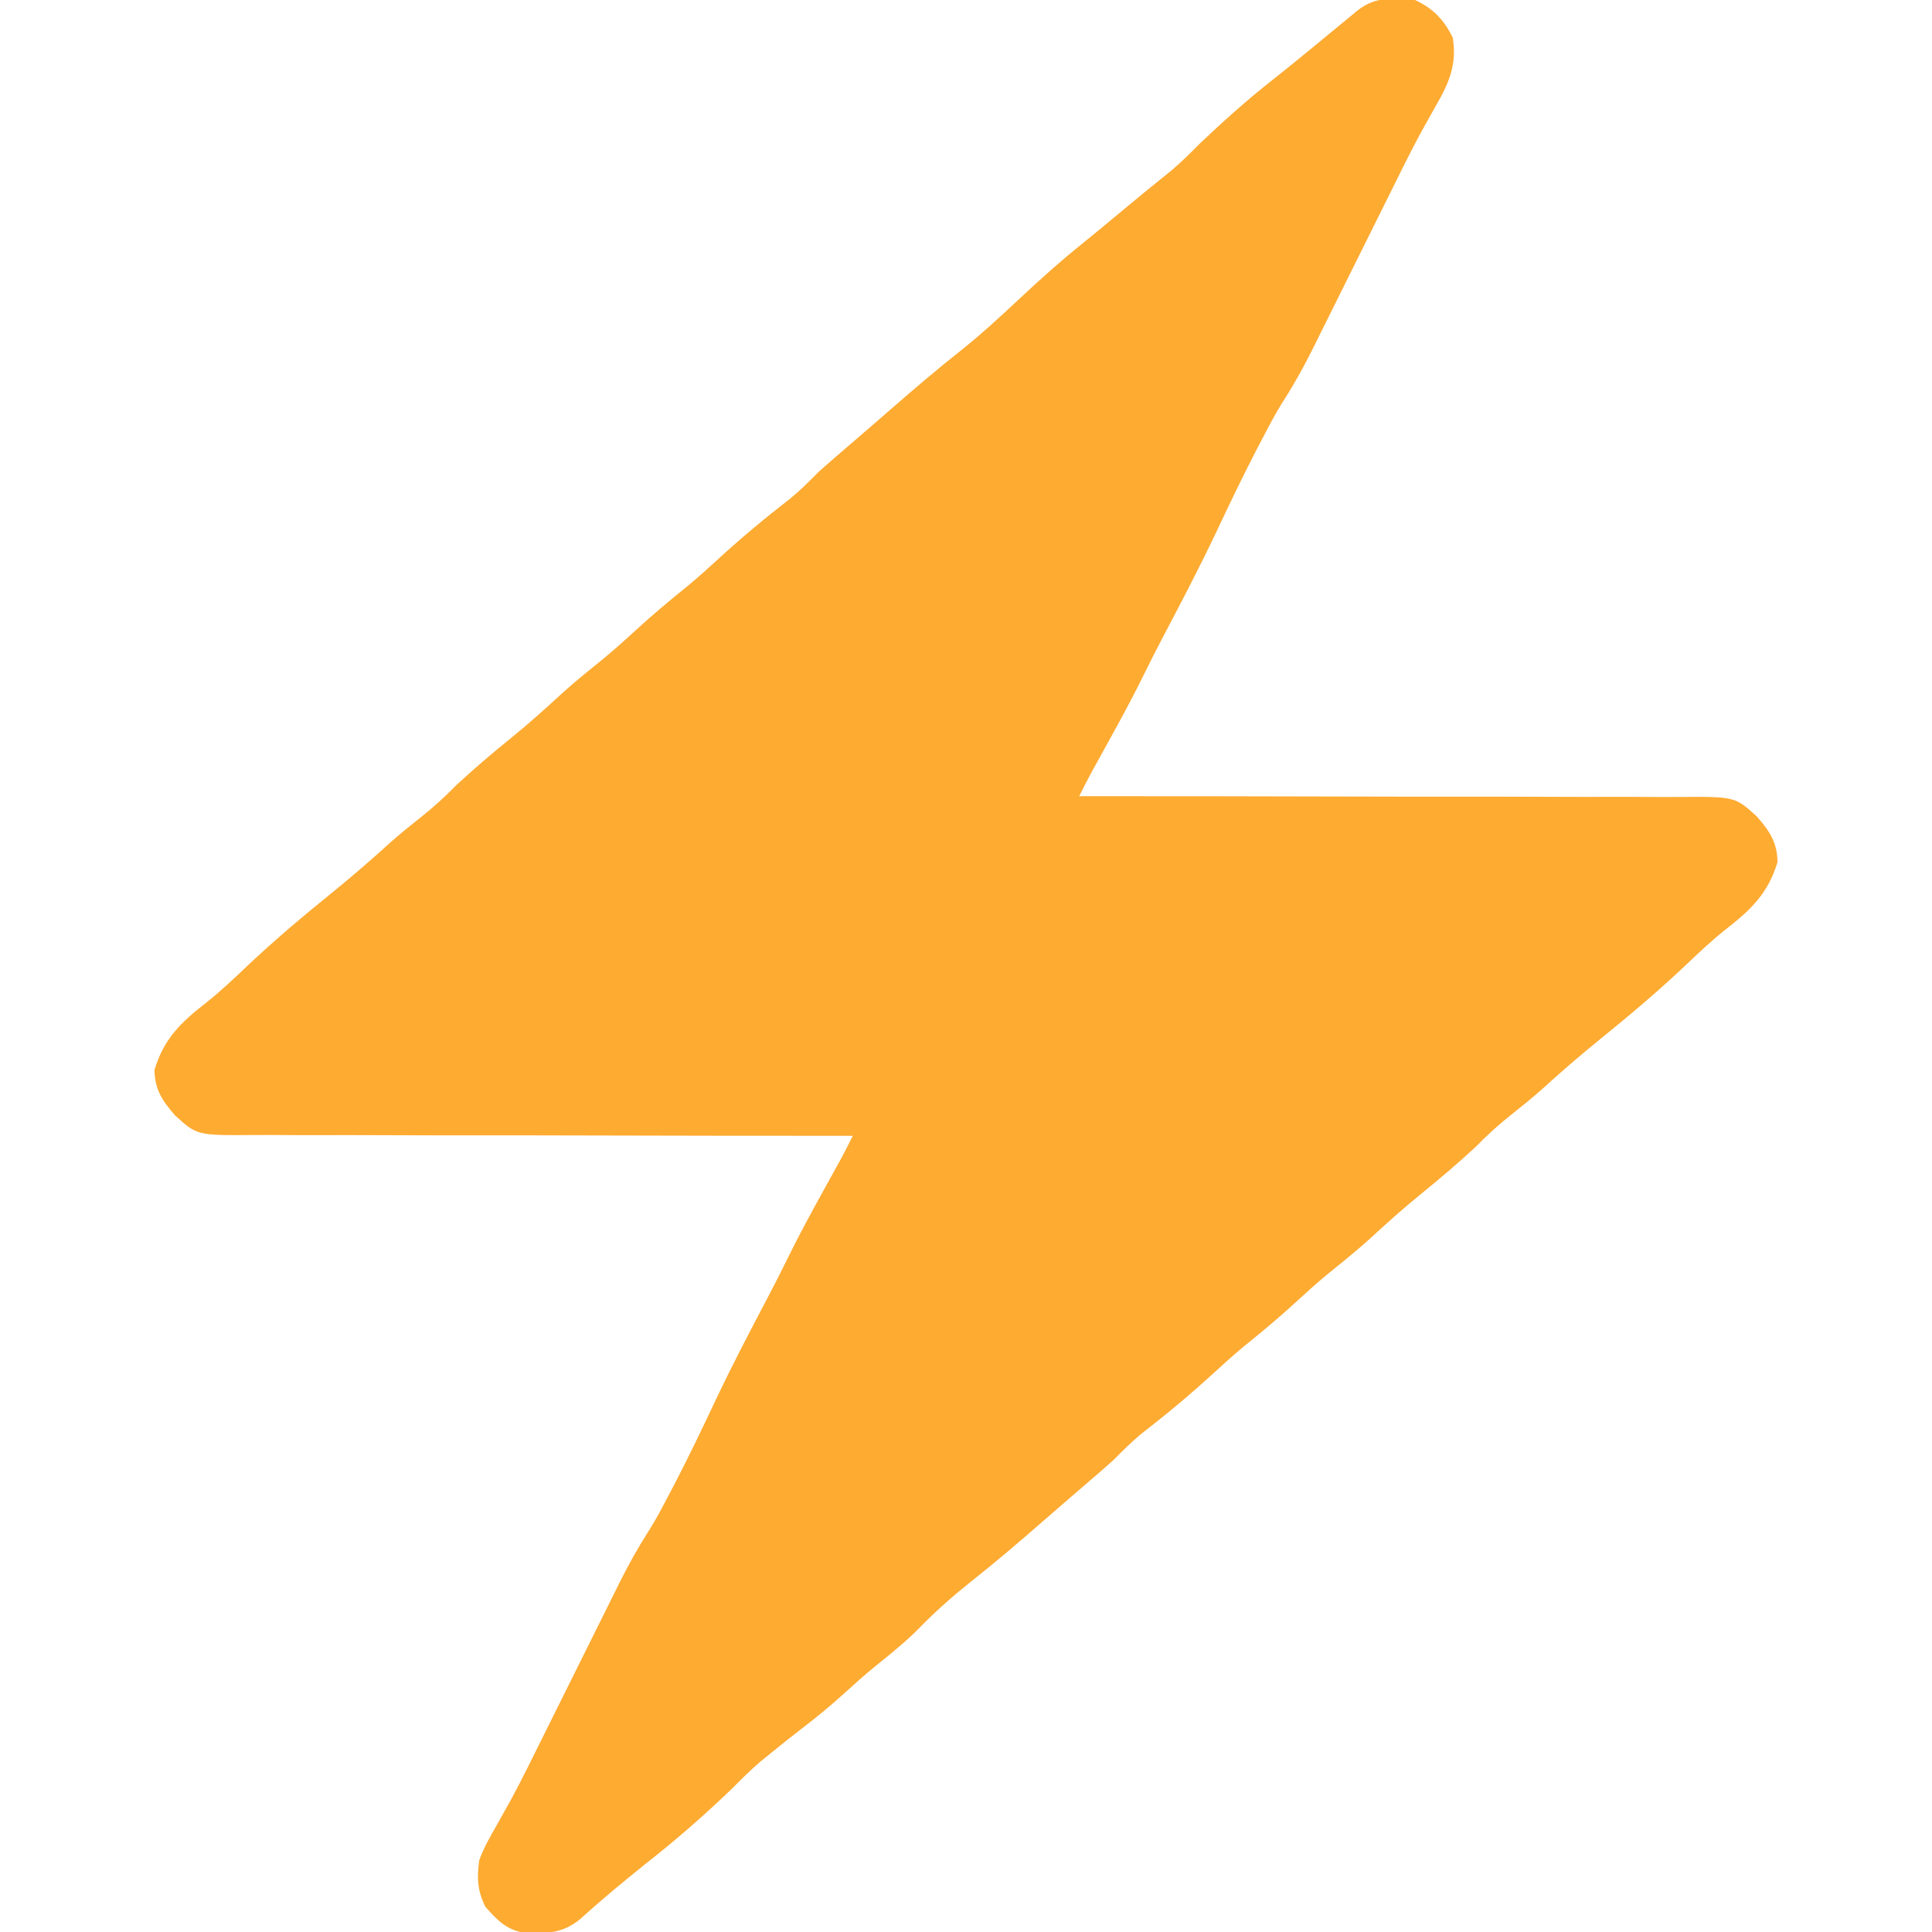
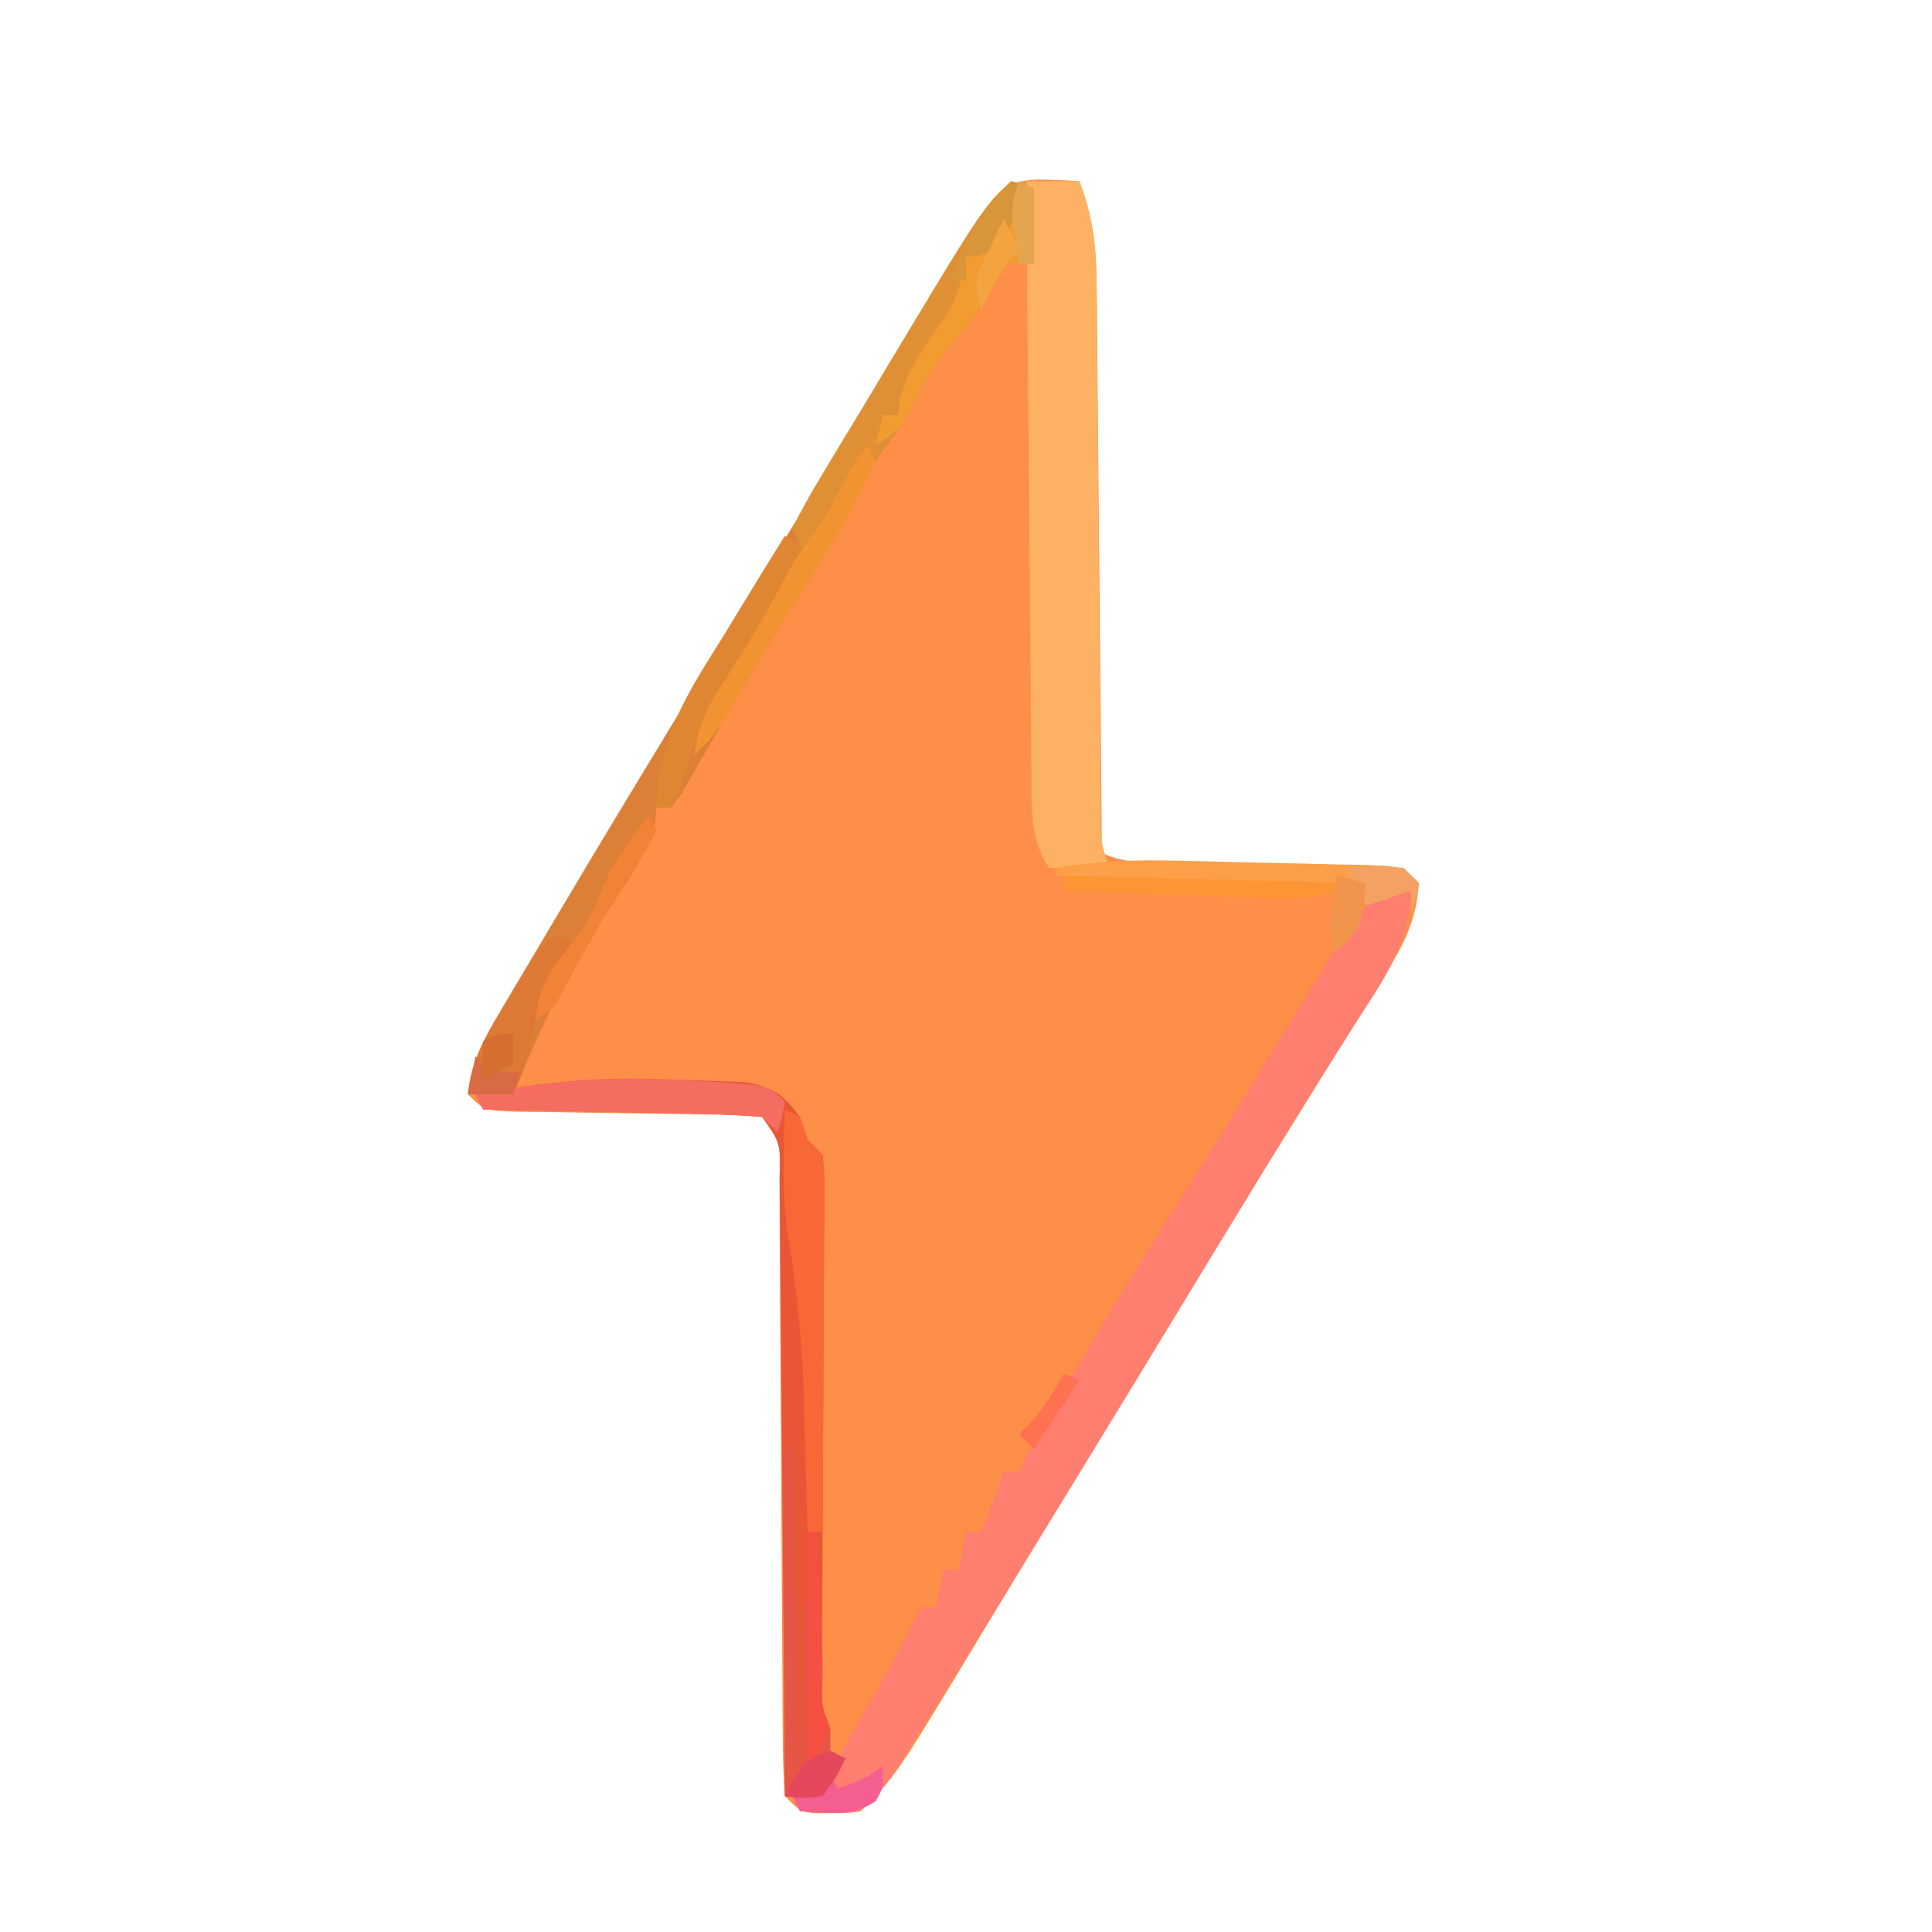
- <svg xmlns="http://www.w3.org/2000/svg" version="1.1" width="512" height="512">
-   <path d="M0 0 C4.859 2.297 7.635 5.178 10 10 C11.139 17.096 9.009 22.024 5.5 28.062 C4.654 29.573 3.81 31.085 2.969 32.598 C2.267 33.854 2.267 33.854 1.552 35.135 C-1.377 40.541 -4.072 46.066 -6.8 51.576 C-10.573 59.197 -14.365 66.809 -18.156 74.421 C-19.184 76.487 -20.21 78.554 -21.236 80.622 C-22.74 83.656 -24.251 86.688 -25.762 89.719 C-26.214 90.633 -26.666 91.548 -27.132 92.491 C-29.517 97.261 -32.048 101.834 -34.928 106.323 C-37.037 109.621 -38.812 113.097 -40.625 116.562 C-41.052 117.376 -41.48 118.19 -41.92 119.028 C-45.712 126.314 -49.235 133.718 -52.741 141.144 C-57.047 150.214 -61.682 159.096 -66.363 167.977 C-68.298 171.646 -70.179 175.335 -72 179.062 C-76.293 187.765 -81.086 196.219 -85.767 204.717 C-86.888 206.792 -87.95 208.888 -89 211 C-87.674 210.999 -87.674 210.999 -86.321 210.999 C-64.795 210.992 -43.27 211.018 -21.745 211.08 C-11.336 211.11 -0.927 211.128 9.483 211.12 C18.557 211.113 27.631 211.127 36.705 211.166 C41.508 211.186 46.312 211.196 51.115 211.18 C55.64 211.166 60.163 211.18 64.688 211.215 C66.345 211.223 68.003 211.221 69.66 211.207 C84.776 211.096 84.776 211.096 90.59 216.379 C93.912 220.198 95.966 223.154 96.062 228.438 C93.574 236.78 88.998 241.107 82.223 246.387 C78.47 249.358 75.031 252.644 71.562 255.938 C64.36 262.743 56.866 269.059 49.164 275.297 C43.794 279.659 38.595 284.138 33.484 288.801 C30.95 291.044 28.345 293.155 25.688 295.25 C22.216 297.988 19.09 300.831 16 304 C11.348 308.3 6.55 312.393 1.625 316.375 C-3.167 320.259 -7.713 324.355 -12.25 328.531 C-15.812 331.729 -19.526 334.714 -23.25 337.719 C-26.081 340.067 -28.794 342.509 -31.5 345 C-35.947 349.094 -40.547 352.924 -45.25 356.719 C-48.081 359.067 -50.794 361.509 -53.5 364 C-59.598 369.609 -65.962 374.867 -72.508 379.945 C-75.183 382.151 -77.553 384.545 -80 387 C-82.258 389.039 -84.565 391.02 -86.875 393 C-88.21 394.15 -89.544 395.299 -90.879 396.449 C-91.56 397.035 -92.24 397.621 -92.942 398.224 C-94.956 399.962 -96.962 401.708 -98.965 403.457 C-105.145 408.85 -111.358 414.153 -117.797 419.238 C-122.547 423.036 -127.077 427.009 -131.312 431.375 C-135.006 435.135 -139.065 438.371 -143.168 441.672 C-145.898 443.916 -148.517 446.241 -151.125 448.625 C-154.836 452.003 -158.65 455.135 -162.637 458.18 C-165.375 460.289 -168.066 462.448 -170.75 464.625 C-171.632 465.339 -172.513 466.053 -173.422 466.789 C-176.089 469.077 -178.531 471.501 -181 474 C-188.363 481.067 -195.958 487.714 -204 494 C-209.871 498.733 -215.678 503.503 -221.246 508.59 C-225.765 512.223 -229.634 512.433 -235.309 512.312 C-240.502 511.709 -243.037 509.09 -246.375 505.312 C-248.484 501.014 -248.644 497.718 -248 493 C-246.834 489.776 -245.22 486.897 -243.5 483.938 C-242.654 482.427 -241.81 480.915 -240.969 479.402 C-240.501 478.565 -240.034 477.728 -239.552 476.865 C-236.623 471.459 -233.928 465.934 -231.2 460.424 C-227.427 452.803 -223.635 445.191 -219.844 437.579 C-218.816 435.513 -217.79 433.446 -216.764 431.378 C-215.26 428.344 -213.749 425.312 -212.238 422.281 C-211.786 421.367 -211.334 420.452 -210.868 419.509 C-208.483 414.739 -205.952 410.166 -203.072 405.677 C-200.963 402.379 -199.188 398.903 -197.375 395.438 C-196.948 394.624 -196.52 393.81 -196.08 392.972 C-192.288 385.686 -188.765 378.282 -185.259 370.856 C-180.953 361.786 -176.318 352.904 -171.637 344.023 C-169.702 340.354 -167.821 336.665 -166 332.938 C-161.707 324.235 -156.914 315.781 -152.233 307.283 C-151.112 305.208 -150.05 303.112 -149 301 C-150.326 301.001 -150.326 301.001 -151.679 301.001 C-173.205 301.008 -194.73 300.982 -216.255 300.92 C-226.664 300.89 -237.073 300.872 -247.483 300.88 C-256.557 300.887 -265.631 300.873 -274.705 300.834 C-279.508 300.814 -284.312 300.804 -289.115 300.82 C-293.64 300.834 -298.163 300.82 -302.688 300.785 C-304.345 300.777 -306.003 300.779 -307.66 300.793 C-322.776 300.904 -322.776 300.904 -328.59 295.621 C-331.912 291.802 -333.966 288.846 -334.062 283.562 C-331.574 275.22 -326.998 270.893 -320.223 265.613 C-316.47 262.642 -313.031 259.356 -309.562 256.062 C-302.36 249.257 -294.866 242.941 -287.164 236.703 C-281.794 232.341 -276.595 227.862 -271.484 223.199 C-268.95 220.956 -266.345 218.845 -263.688 216.75 C-260.216 214.012 -257.09 211.169 -254 208 C-249.348 203.7 -244.55 199.607 -239.625 195.625 C-234.833 191.741 -230.287 187.645 -225.75 183.469 C-222.188 180.271 -218.474 177.286 -214.75 174.281 C-211.919 171.933 -209.206 169.491 -206.5 167 C-202.053 162.906 -197.453 159.076 -192.75 155.281 C-189.919 152.933 -187.206 150.491 -184.5 148 C-178.402 142.391 -172.038 137.133 -165.492 132.055 C-162.817 129.849 -160.447 127.455 -158 125 C-155.742 122.961 -153.435 120.98 -151.125 119 C-149.79 117.85 -148.456 116.701 -147.121 115.551 C-146.44 114.965 -145.76 114.379 -145.058 113.776 C-143.044 112.038 -141.038 110.292 -139.035 108.543 C-132.845 103.142 -126.622 97.834 -120.176 92.738 C-114.893 88.517 -109.941 83.954 -105.01 79.332 C-99.394 74.072 -93.718 68.993 -87.711 64.176 C-84.776 61.82 -81.886 59.415 -79 57 C-74.198 52.984 -69.352 49.028 -64.473 45.105 C-61.835 42.86 -59.434 40.464 -57 38 C-50.702 32.04 -44.317 26.31 -37.492 20.957 C-34.82 18.859 -32.189 16.717 -29.562 14.562 C-28.205 13.451 -28.205 13.451 -26.82 12.316 C-24.855 10.702 -22.891 9.084 -20.93 7.465 C-19.942 6.651 -18.955 5.838 -17.938 5 C-17.039 4.258 -16.141 3.515 -15.215 2.75 C-10.544 -0.941 -5.768 -0.579 0 0 Z " fill="#FEAB32" transform="translate(375,0)" />
+ <svg xmlns="http://www.w3.org/2000/svg" version="1.1" width="256" height="256">
+   <path d="M0 0 C1.212 0.041 1.212 0.041 2.449 0.082 C3.064 0.117 3.679 0.152 4.312 0.188 C6.213 5 6.617 9.374 6.631 14.488 C6.641 15.298 6.651 16.109 6.662 16.944 C6.693 19.606 6.71 22.268 6.727 24.93 C6.745 26.782 6.765 28.634 6.785 30.487 C6.836 35.349 6.876 40.212 6.913 45.075 C6.953 50.042 7.005 55.009 7.055 59.977 C7.151 69.713 7.236 79.45 7.312 89.188 C10.569 90.816 14.168 90.388 17.75 90.434 C19.466 90.467 21.182 90.5 22.898 90.533 C25.611 90.581 28.323 90.625 31.036 90.664 C33.649 90.704 36.262 90.755 38.875 90.809 C39.69 90.817 40.504 90.825 41.344 90.834 C47.086 90.961 47.086 90.961 49.312 93.188 C49.021 97.877 47.509 101.032 45.059 104.984 C44.377 106.094 43.696 107.204 42.994 108.348 C42.246 109.544 41.498 110.741 40.75 111.938 C39.976 113.191 39.204 114.445 38.432 115.699 C36.842 118.279 35.248 120.855 33.648 123.428 C30.837 127.95 28.048 132.485 25.26 137.021 C23.954 139.144 22.648 141.266 21.34 143.387 C16.424 151.364 11.547 159.364 6.688 167.375 C5.975 168.549 5.262 169.724 4.549 170.898 C1.151 176.499 -2.242 182.104 -5.625 187.715 C-6.854 189.747 -8.083 191.78 -9.312 193.812 C-9.856 194.718 -10.4 195.623 -10.959 196.555 C-20.022 211.522 -20.022 211.522 -24.688 216.188 C-26.562 216.453 -26.562 216.453 -28.688 216.438 C-29.389 216.443 -30.09 216.448 -30.812 216.453 C-32.688 216.188 -32.688 216.188 -34.688 214.188 C-34.895 211.398 -34.978 208.706 -34.975 205.914 C-34.981 205.059 -34.988 204.203 -34.995 203.322 C-35.009 201.461 -35.018 199.601 -35.023 197.74 C-35.031 194.799 -35.052 191.858 -35.076 188.917 C-35.132 181.612 -35.167 174.307 -35.203 167.002 C-35.234 160.832 -35.274 154.661 -35.323 148.491 C-35.344 145.588 -35.352 142.684 -35.36 139.78 C-35.373 138.007 -35.386 136.234 -35.4 134.461 C-35.399 133.242 -35.399 133.242 -35.397 131.999 C-35.276 127.626 -35.276 127.626 -37.688 124.188 C-40.457 123.966 -43.134 123.862 -45.906 123.844 C-46.72 123.829 -47.534 123.815 -48.372 123.799 C-50.977 123.753 -53.582 123.719 -56.188 123.688 C-59.615 123.646 -63.042 123.593 -66.469 123.531 C-67.658 123.523 -67.658 123.523 -68.871 123.515 C-74.462 123.413 -74.462 123.413 -76.688 121.188 C-76.363 116.973 -74.597 113.931 -72.469 110.34 C-72.139 109.78 -71.81 109.22 -71.47 108.643 C-70.383 106.799 -69.286 104.962 -68.188 103.125 C-67.417 101.825 -66.647 100.524 -65.877 99.223 C-58.966 87.565 -51.936 75.979 -44.875 64.411 C-41.322 58.591 -37.783 52.762 -34.246 46.932 C-33.196 45.201 -32.145 43.472 -31.093 41.742 C-27.765 36.267 -24.443 30.787 -21.141 25.296 C-19.577 22.697 -18.011 20.1 -16.444 17.503 C-15.696 16.262 -14.95 15.02 -14.206 13.777 C-13.175 12.056 -12.138 10.339 -11.102 8.621 C-10.513 7.642 -9.925 6.663 -9.319 5.654 C-6.533 1.442 -5.162 -0.224 0 0 Z " fill="#FE8F49" transform="translate(138.6875,23.8125)" />
+   <path d="M0 0 C1.32 0 2.64 0 4 0 C3.667 6.7 0.927 10.964 -2.688 16.5 C-3.881 18.377 -5.074 20.255 -6.266 22.133 C-7.193 23.583 -7.193 23.583 -8.139 25.063 C-11.137 29.794 -14.036 34.584 -16.938 39.375 C-18.116 41.314 -19.294 43.253 -20.473 45.191 C-21.648 47.128 -22.824 49.064 -24 51 C-36.172 71.04 -48.366 91.067 -60.812 110.938 C-61.541 112.109 -61.541 112.109 -62.284 113.304 C-62.733 114.017 -63.182 114.73 -63.645 115.465 C-64.03 116.08 -64.415 116.694 -64.812 117.328 C-66.074 119.104 -67.361 120.564 -69 122 C-71.725 122.391 -74.231 122.136 -77 122 C-77.33 121.34 -77.66 120.68 -78 120 C-76.68 120 -75.36 120 -74 120 C-73.627 118.977 -73.627 118.977 -73.246 117.934 C-71.779 114.48 -69.957 111.292 -68.062 108.062 C-65.559 103.776 -63.175 99.465 -61 95 C-60.34 95 -59.68 95 -59 95 C-58.67 93.35 -58.34 91.7 -58 90 C-57.34 90 -56.68 90 -56 90 C-55.67 88.35 -55.34 86.7 -55 85 C-54.34 85 -53.68 85 -53 85 C-51.925 82.348 -50.905 79.716 -50 77 C-49.34 77 -48.68 77 -48 77 C-47.737 76.456 -47.474 75.912 -47.203 75.352 C-44.693 70.446 -41.798 65.746 -39 61 C-38.548 60.228 -38.095 59.456 -37.629 58.66 C-33.846 52.273 -29.864 46.012 -25.887 39.744 C-23.09 35.33 -20.316 30.904 -17.578 26.453 C-17.012 25.532 -16.445 24.612 -15.862 23.663 C-14.781 21.904 -13.703 20.144 -12.629 18.382 C-3.463 3.463 -3.463 3.463 0 0 Z " fill="#FE7F6F" transform="translate(183,118)" />
+   <path d="M0 0 C2.31 0 4.62 0 7 0 C8.898 4.805 9.299 9.163 9.303 14.269 C9.311 15.076 9.32 15.883 9.329 16.715 C9.354 19.367 9.366 22.019 9.379 24.672 C9.395 26.519 9.412 28.367 9.43 30.214 C9.476 35.067 9.511 39.919 9.543 44.771 C9.595 52.552 9.66 60.332 9.731 68.113 C9.754 70.833 9.77 73.553 9.786 76.273 C9.799 77.931 9.813 79.59 9.826 81.249 C9.829 82.009 9.832 82.768 9.834 83.551 C9.804 87.403 9.804 87.403 11 91 C8.36 91 5.72 91 3 91 C0.422 87.126 0.693 83.039 0.681 78.56 C0.671 77.71 0.661 76.861 0.651 75.986 C0.62 73.184 0.603 70.381 0.586 67.578 C0.567 65.633 0.548 63.688 0.527 61.744 C0.476 56.628 0.436 51.512 0.399 46.395 C0.359 41.174 0.308 35.952 0.258 30.73 C0.161 20.487 0.077 10.244 0 0 Z " fill="#FDB263" transform="translate(136,24)" />
+   <path d="M0 0 C0.99 0.33 1.98 0.66 3 1 C3 4.3 3 7.6 3 11 C1.68 11 0.36 11 -1 11 C-1.557 12.268 -1.557 12.268 -2.125 13.562 C-3.626 16.314 -4.827 18.053 -6.875 20.312 C-9.797 23.575 -11.818 27.006 -13.824 30.887 C-15 33 -15 33 -16.488 34.98 C-18.086 37.114 -19.269 39.261 -20.5 41.625 C-23.782 47.743 -27.393 53.638 -31.041 59.542 C-33.783 63.983 -36.434 68.455 -39 73 C-40.033 74.817 -41.074 76.63 -42.125 78.438 C-42.623 79.302 -43.12 80.167 -43.633 81.059 C-44.084 81.699 -44.535 82.34 -45 83 C-45.66 83 -46.32 83 -47 83 C-47.093 83.99 -47.093 83.99 -47.188 85 C-48.325 89.2 -50.617 92.396 -53 96 C-60.456 108.035 -60.456 108.035 -66 121 C-67.98 121 -69.96 121 -72 121 C-71.408 116.774 -69.949 113.81 -67.781 110.152 C-67.452 109.592 -67.122 109.032 -66.783 108.455 C-65.696 106.612 -64.598 104.774 -63.5 102.938 C-62.729 101.637 -61.959 100.336 -61.189 99.035 C-54.278 87.378 -47.249 75.791 -40.187 64.224 C-36.634 58.404 -33.096 52.574 -29.559 46.744 C-28.508 45.014 -27.457 43.284 -26.406 41.555 C-23.078 36.079 -19.756 30.6 -16.454 25.109 C-14.89 22.51 -13.323 19.912 -11.756 17.315 C-11.009 16.074 -10.263 14.832 -9.518 13.59 C-8.487 11.869 -7.451 10.151 -6.414 8.434 C-5.826 7.454 -5.237 6.475 -4.631 5.467 C-3.227 3.343 -1.881 1.696 0 0 Z " fill="#DD8037" transform="translate(134,24)" />
+   <path d="M0 0 C1.28 0.03 2.56 0.059 3.879 0.09 C5.232 0.141 6.585 0.194 7.938 0.25 C9.807 0.32 9.807 0.32 11.715 0.391 C15.499 1.093 16.704 1.969 19 5 C19.495 6.485 19.495 6.485 20 8 C20.66 8.66 21.32 9.32 22 10 C22.234 12.992 22.234 12.992 22.211 16.881 C22.21 17.588 22.209 18.296 22.207 19.025 C22.201 21.369 22.18 23.714 22.16 26.059 C22.154 27.685 22.149 29.312 22.144 30.938 C22.131 35.227 22.107 39.514 22.079 43.802 C22.036 50.663 22.006 57.523 21.983 64.384 C21.973 66.783 21.956 69.182 21.938 71.581 C21.931 73.051 21.925 74.52 21.918 75.99 C21.906 77.916 21.906 77.916 21.893 79.881 C21.854 83.033 21.854 83.033 23 86 C23 86.99 23 87.98 23 89 C23.99 89.495 23.99 89.495 25 90 C23.812 92.5 23.812 92.5 22 95 C19.387 95.156 19.387 95.156 17 95 C16.992 93.902 16.984 92.804 16.975 91.673 C16.898 81.342 16.81 71.012 16.712 60.682 C16.662 55.371 16.616 50.06 16.578 44.749 C16.541 39.626 16.495 34.504 16.442 29.382 C16.423 27.424 16.408 25.466 16.397 23.509 C16.38 20.774 16.351 18.04 16.319 15.305 C16.317 14.49 16.315 13.674 16.312 12.833 C16.417 8.449 16.417 8.449 14 5 C11.208 4.754 8.508 4.626 5.711 4.586 C4.893 4.567 4.074 4.547 3.231 4.527 C0.612 4.467 -2.006 4.421 -4.625 4.375 C-6.398 4.337 -8.172 4.298 -9.945 4.258 C-14.297 4.162 -18.648 4.078 -23 4 C-23.33 3.34 -23.66 2.68 -24 2 C-15.908 0.559 -8.213 -0.335 0 0 Z " fill="#E95636" transform="translate(87,143)" />
+   <path d="M0 0 C0.99 0.33 1.98 0.66 3 1 C3 4.3 3 7.6 3 11 C1.68 11 0.36 11 -1 11 C-1.371 11.846 -1.742 12.691 -2.125 13.562 C-3.626 16.314 -4.827 18.053 -6.875 20.312 C-9.797 23.575 -11.818 27.006 -13.824 30.887 C-15 33 -15 33 -16.488 34.98 C-18.086 37.114 -19.269 39.261 -20.5 41.625 C-23.782 47.743 -27.393 53.638 -31.041 59.542 C-33.16 62.974 -35.25 66.409 -37.227 69.926 C-38.67 72.428 -39.826 74.152 -42 76 C-41.434 71.897 -40.122 69.291 -37.812 65.875 C-35.259 61.974 -32.798 58.058 -30.5 54 C-29.995 53.113 -29.489 52.226 -28.969 51.312 C-27.664 48.91 -27.664 48.91 -29 46 C-27.818 43.586 -26.588 41.376 -25.188 39.094 C-24.781 38.414 -24.374 37.734 -23.956 37.033 C-22.647 34.85 -21.323 32.675 -20 30.5 C-19.138 29.066 -18.278 27.631 -17.418 26.195 C-3.792 3.503 -3.792 3.503 0 0 Z " fill="#E09034" transform="translate(134,24)" />
+   <path d="M0 0 C1.303 0.053 2.606 0.106 3.949 0.16 C14.704 0.704 14.704 0.704 17 3 C16.625 5.125 16.625 5.125 16 7 C15.34 6.34 14.68 5.68 14 5 C11.208 4.754 8.508 4.626 5.711 4.586 C4.893 4.567 4.074 4.547 3.231 4.527 C0.612 4.467 -2.006 4.421 -4.625 4.375 C-6.398 4.337 -8.172 4.298 -9.945 4.258 C-14.297 4.162 -18.648 4.078 -23 4 C-23.33 3.34 -23.66 2.68 -24 2 C-15.914 0.56 -8.21 -0.355 0 0 Z " fill="#F46D60" transform="translate(87,143)" />
+   <path d="M0 0 C0.99 0.495 0.99 0.495 2 1 C2.33 1.99 2.66 2.98 3 4 C3.66 4.66 4.32 5.32 5 6 C5.241 8.139 5.241 8.139 5.227 10.817 C5.227 11.818 5.227 12.819 5.227 13.85 C5.216 14.933 5.206 16.017 5.195 17.133 C5.192 18.24 5.19 19.347 5.187 20.487 C5.176 24.033 5.15 27.579 5.125 31.125 C5.115 33.525 5.106 35.924 5.098 38.324 C5.076 44.216 5.042 50.108 5 56 C4.34 56 3.68 56 3 56 C2.98 55.19 2.96 54.379 2.94 53.544 C2.861 50.471 2.774 47.397 2.683 44.324 C2.627 42.367 2.579 40.409 2.531 38.451 C2.307 31.12 1.652 24.081 0.432 16.851 C-0.117 13.23 -0.199 9.847 -0.125 6.188 C-0.107 5.005 -0.089 3.823 -0.07 2.605 C-0.047 1.746 -0.024 0.886 0 0 Z " fill="#F86837" transform="translate(104,147)" />
+   <path d="M0 0 C0.99 0.66 1.98 1.32 3 2 C1.233 5.086 -0.539 8.168 -2.312 11.25 C-2.812 12.123 -3.312 12.995 -3.826 13.895 C-4.313 14.739 -4.799 15.583 -5.301 16.453 C-5.746 17.228 -6.191 18.003 -6.65 18.802 C-8 21 -8 21 -9.612 23.141 C-11.185 25.247 -11.862 27.118 -12.625 29.625 C-13.317 31.864 -13.951 33.903 -15 36 C-15.66 36 -16.32 36 -17 36 C-17.01 26.841 -12.614 20.445 -7.938 12.938 C-7.17 11.679 -6.403 10.419 -5.639 9.158 C-3.776 6.095 -1.894 3.044 0 0 Z " fill="#DF8632" transform="translate(104,71)" />
+   <path d="M0 0 C0.33 0 0.66 0 1 0 C1.33 14.52 1.66 29.04 2 44 C2.33 33.11 2.66 22.22 3 11 C3.33 11 3.66 11 4 11 C4.615 18.011 5.125 24.936 4.938 31.977 C4.91 34.207 4.91 34.207 6 37 C6 37.99 6 38.98 6 40 C6.66 40.33 7.32 40.66 8 41 C6.812 43.5 6.812 43.5 5 46 C3.35 46 1.7 46 0 46 C0 30.82 0 15.64 0 0 Z " fill="#E65646" transform="translate(104,192)" />
+   <path d="M0 0 C0.66 0.33 1.32 0.66 2 1 C2 4.3 2 7.6 2 11 C0.68 11 -0.64 11 -2 11 C-2.371 11.846 -2.743 12.691 -3.125 13.562 C-4.626 16.314 -5.827 18.053 -7.875 20.312 C-10.849 23.619 -12.838 27.117 -14.824 31.082 C-16 33 -16 33 -19 35 C-18.67 33.68 -18.34 32.36 -18 31 C-17.34 31 -16.68 31 -16 31 C-15.861 29.933 -15.861 29.933 -15.719 28.844 C-14.627 24.525 -12.089 21.359 -9.594 17.719 C-8.022 15.037 -7.545 13.016 -7 10 C-6.381 9.732 -5.763 9.464 -5.125 9.188 C-1.66 7.251 -1.121 3.653 0 0 Z " fill="#F19B31" transform="translate(135,24)" />
+   <path d="M0 0 C0.66 0.33 1.32 0.66 2 1 C1.072 2.207 1.072 2.207 0.125 3.438 C-2.117 6.769 -2.824 9.969 -3.562 13.875 C-4.081 16.394 -4.943 18.66 -6 21 C-7.98 21 -9.96 21 -12 21 C-11.45 16.02 -9.133 12.426 -6.562 8.25 C-6.155 7.566 -5.747 6.881 -5.326 6.176 C-2.265 1.133 -2.265 1.133 0 0 Z " fill="#DD7835" transform="translate(74,124)" />
+   <path d="M0 0 C0.33 0.66 0.66 1.32 1 2 C-2.652 10.682 -8.476 18.771 -13.414 26.766 C-15.074 29.457 -16.677 32.169 -18.227 34.926 C-19.67 37.428 -20.826 39.152 -23 41 C-22.434 36.897 -21.122 34.291 -18.812 30.875 C-15.716 26.176 -12.972 21.392 -10.359 16.41 C-9.058 14.104 -7.593 12.11 -6 10 C-5.1 8.452 -4.224 6.889 -3.375 5.312 C-1.1 1.1 -1.1 1.1 0 0 Z " fill="#F29332" transform="translate(115,59)" />
+   <path d="M0 0 C11.88 0 23.76 0 36 0 C36 0.66 36 1.32 36 2 C32.218 3.248 28.532 3.035 24.609 2.879 C23.905 2.855 23.2 2.832 22.474 2.807 C20.233 2.731 17.991 2.647 15.75 2.562 C14.227 2.509 12.703 2.457 11.18 2.404 C7.453 2.275 3.726 2.14 0 2 C0 1.34 0 0.68 0 0 Z " fill="#FC9634" transform="translate(141,116)" />
+   <path d="M0 0 C1.276 0.028 1.276 0.028 2.579 0.057 C4.365 0.099 6.151 0.144 7.936 0.191 C10.677 0.262 13.417 0.316 16.158 0.369 C17.897 0.412 19.636 0.455 21.375 0.5 C22.196 0.515 23.017 0.529 23.862 0.545 C29.626 0.72 29.626 0.72 31.855 2.949 C31.48 5.074 31.48 5.074 30.855 6.949 C30.855 5.959 30.855 4.969 30.855 3.949 C28.875 4.609 26.895 5.269 24.855 5.949 C24.36 4.464 24.36 4.464 23.855 2.949 C4.055 2.454 4.055 2.454 -16.145 1.949 C-16.145 1.619 -16.145 1.289 -16.145 0.949 C-10.693 0.012 -5.523 -0.141 0 0 Z " fill="#FC9F48" transform="translate(156.1445,114.0508)" />
+   <path d="M0 0 C0.33 0.66 0.66 1.32 1 2 C-0.109 4.207 -0.109 4.207 -1.75 6.812 C-2.281 7.665 -2.812 8.517 -3.359 9.395 C-3.901 10.254 -4.442 11.114 -5 12 C-7.42 15.964 -9.637 20.009 -11.816 24.109 C-13 26 -13 26 -15 27 C-14.702 22.237 -12.318 19.636 -9.48 16.043 C-7.452 13.243 -6.33 10.181 -5 7 C-3.431 4.576 -1.742 2.307 0 0 Z " fill="#F08335" transform="translate(86,108)" />
+   <path d="M0 0 C0.33 0 0.66 0 1 0 C1.615 7.011 2.125 13.936 1.938 20.977 C1.91 23.207 1.91 23.207 3 26 C2.062 28.188 2.062 28.188 1 30 C0.67 30 0.34 30 0 30 C0 20.1 0 10.2 0 0 Z " fill="#F65041" transform="translate(107,203)" />
+   <path d="M0 0 C1 3 1 3 -0.188 6.125 C-2 9 -2 9 -4.188 9.875 C-5.085 9.937 -5.085 9.937 -6 10 C-6 10.99 -6 11.98 -6 13 C-6.66 13 -7.32 13 -8 13 C-6.244 8.024 -3.744 3.744 0 0 Z " fill="#D9953A" transform="translate(134,24)" />
+   <path d="M0 0 C0 3 0 3 -1 4.688 C-4.214 6.796 -7.215 6.186 -11 6 C-11.33 5.34 -11.66 4.68 -12 4 C-10.68 4 -9.36 4 -8 4 C-7.67 3.01 -7.34 2.02 -7 1 C-6.67 1.66 -6.34 2.32 -6 3 C-2.75 1.912 -2.75 1.912 0 0 Z " fill="#F45E91" transform="translate(117,234)" />
+   <path d="M0 0 C6.055 -0.195 6.055 -0.195 8 0 C8.66 0.66 9.32 1.32 10 2 C9.625 4.125 9.625 4.125 9 6 C9 5.01 9 4.02 9 3 C7.02 3.66 5.04 4.32 3 5 C2.67 4.01 2.34 3.02 2 2 C1.34 1.34 0.68 0.68 0 0 Z " fill="#F4A264" transform="translate(178,115)" />
+   <path d="M0 0 C1.98 0.495 1.98 0.495 4 1 C3.385 6.538 3.385 6.538 1.438 8.875 C0.963 9.246 0.489 9.617 0 10 C-1.108 6.676 -0.768 5.328 0 2 C0 1.34 0 0.68 0 0 Z " fill="#F1954D" transform="translate(177,116)" />
+   <path d="M0 0 C0.66 0.33 1.32 0.66 2 1 C2 4.3 2 7.6 2 11 C1.34 11 0.68 11 0 11 C-1.125 3.375 -1.125 3.375 0 0 Z " fill="#E5A54F" transform="translate(135,24)" />
+   <path d="M0 0 C0.66 0.66 1.32 1.32 2 2 C3.32 2 4.64 2 6 2 C5.67 2.99 5.34 3.98 5 5 C3.02 5 1.04 5 -1 5 C-0.67 3.35 -0.34 1.7 0 0 Z " fill="#D86B44" transform="translate(63,140)" />
+   <path d="M0 0 C0.66 1.32 1.32 2.64 2 4 C1.546 4.577 1.093 5.155 0.625 5.75 C-0.841 7.78 -1.949 9.735 -3 12 C-4.214 8.358 -3.667 7.668 -2.062 4.312 C-1.492 3.1 -1.492 3.1 -0.91 1.863 C-0.61 1.248 -0.309 0.634 0 0 Z " fill="#F3A33F" transform="translate(133,29)" />
+   <path d="M0 0 C0.66 0.33 1.32 0.66 2 1 C0.812 3.5 0.812 3.5 -1 6 C-3.688 6.312 -3.688 6.312 -6 6 C-3.375 1.125 -3.375 1.125 0 0 Z " fill="#E5485C" transform="translate(110,232)" />
+   <path d="M0 0 C0.66 0.33 1.32 0.66 2 1 C0.02 3.97 -1.96 6.94 -4 10 C-4.66 9.34 -5.32 8.68 -6 8 C-5.567 7.608 -5.134 7.216 -4.688 6.812 C-2.736 4.717 -1.41 2.484 0 0 Z " fill="#FE7151" transform="translate(141,182)" />
+   <path d="M0 0 C0 1.32 0 2.64 0 4 C-1.98 4.99 -1.98 4.99 -4 6 C-4 4.35 -4 2.7 -4 1 C-2 0 -2 0 0 0 Z " fill="#D66E30" transform="translate(68,137)" />
</svg>
